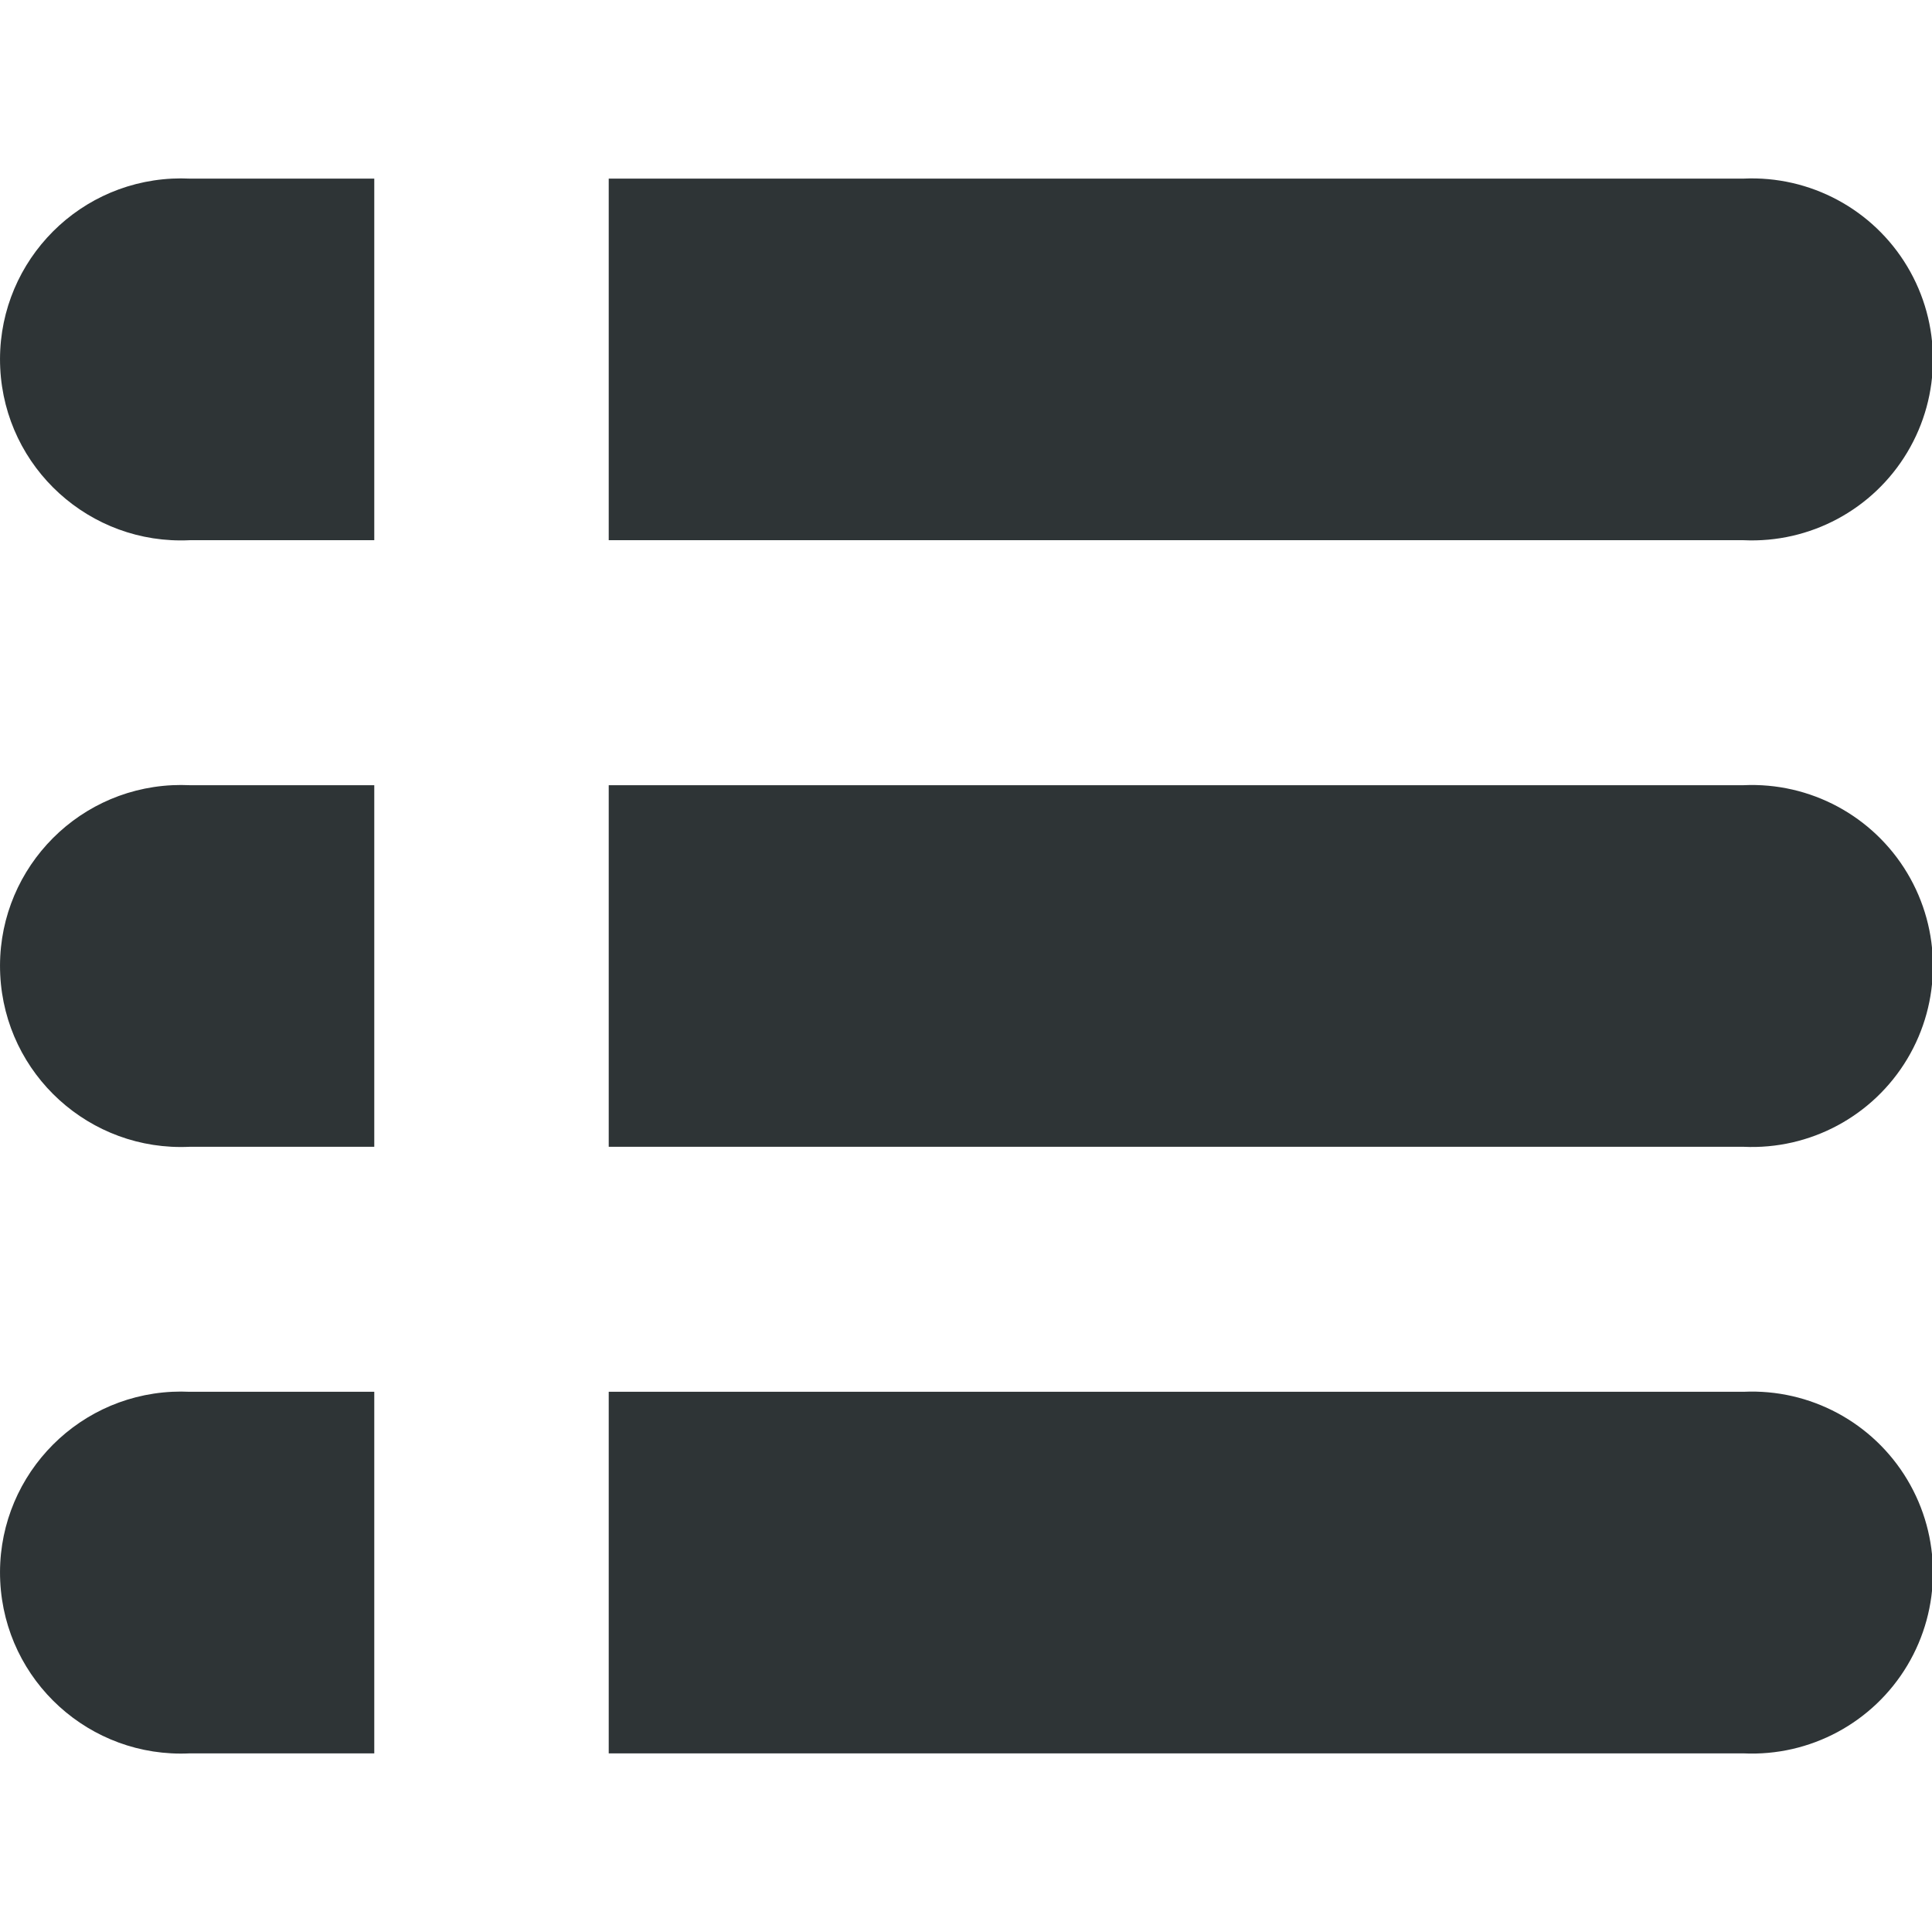
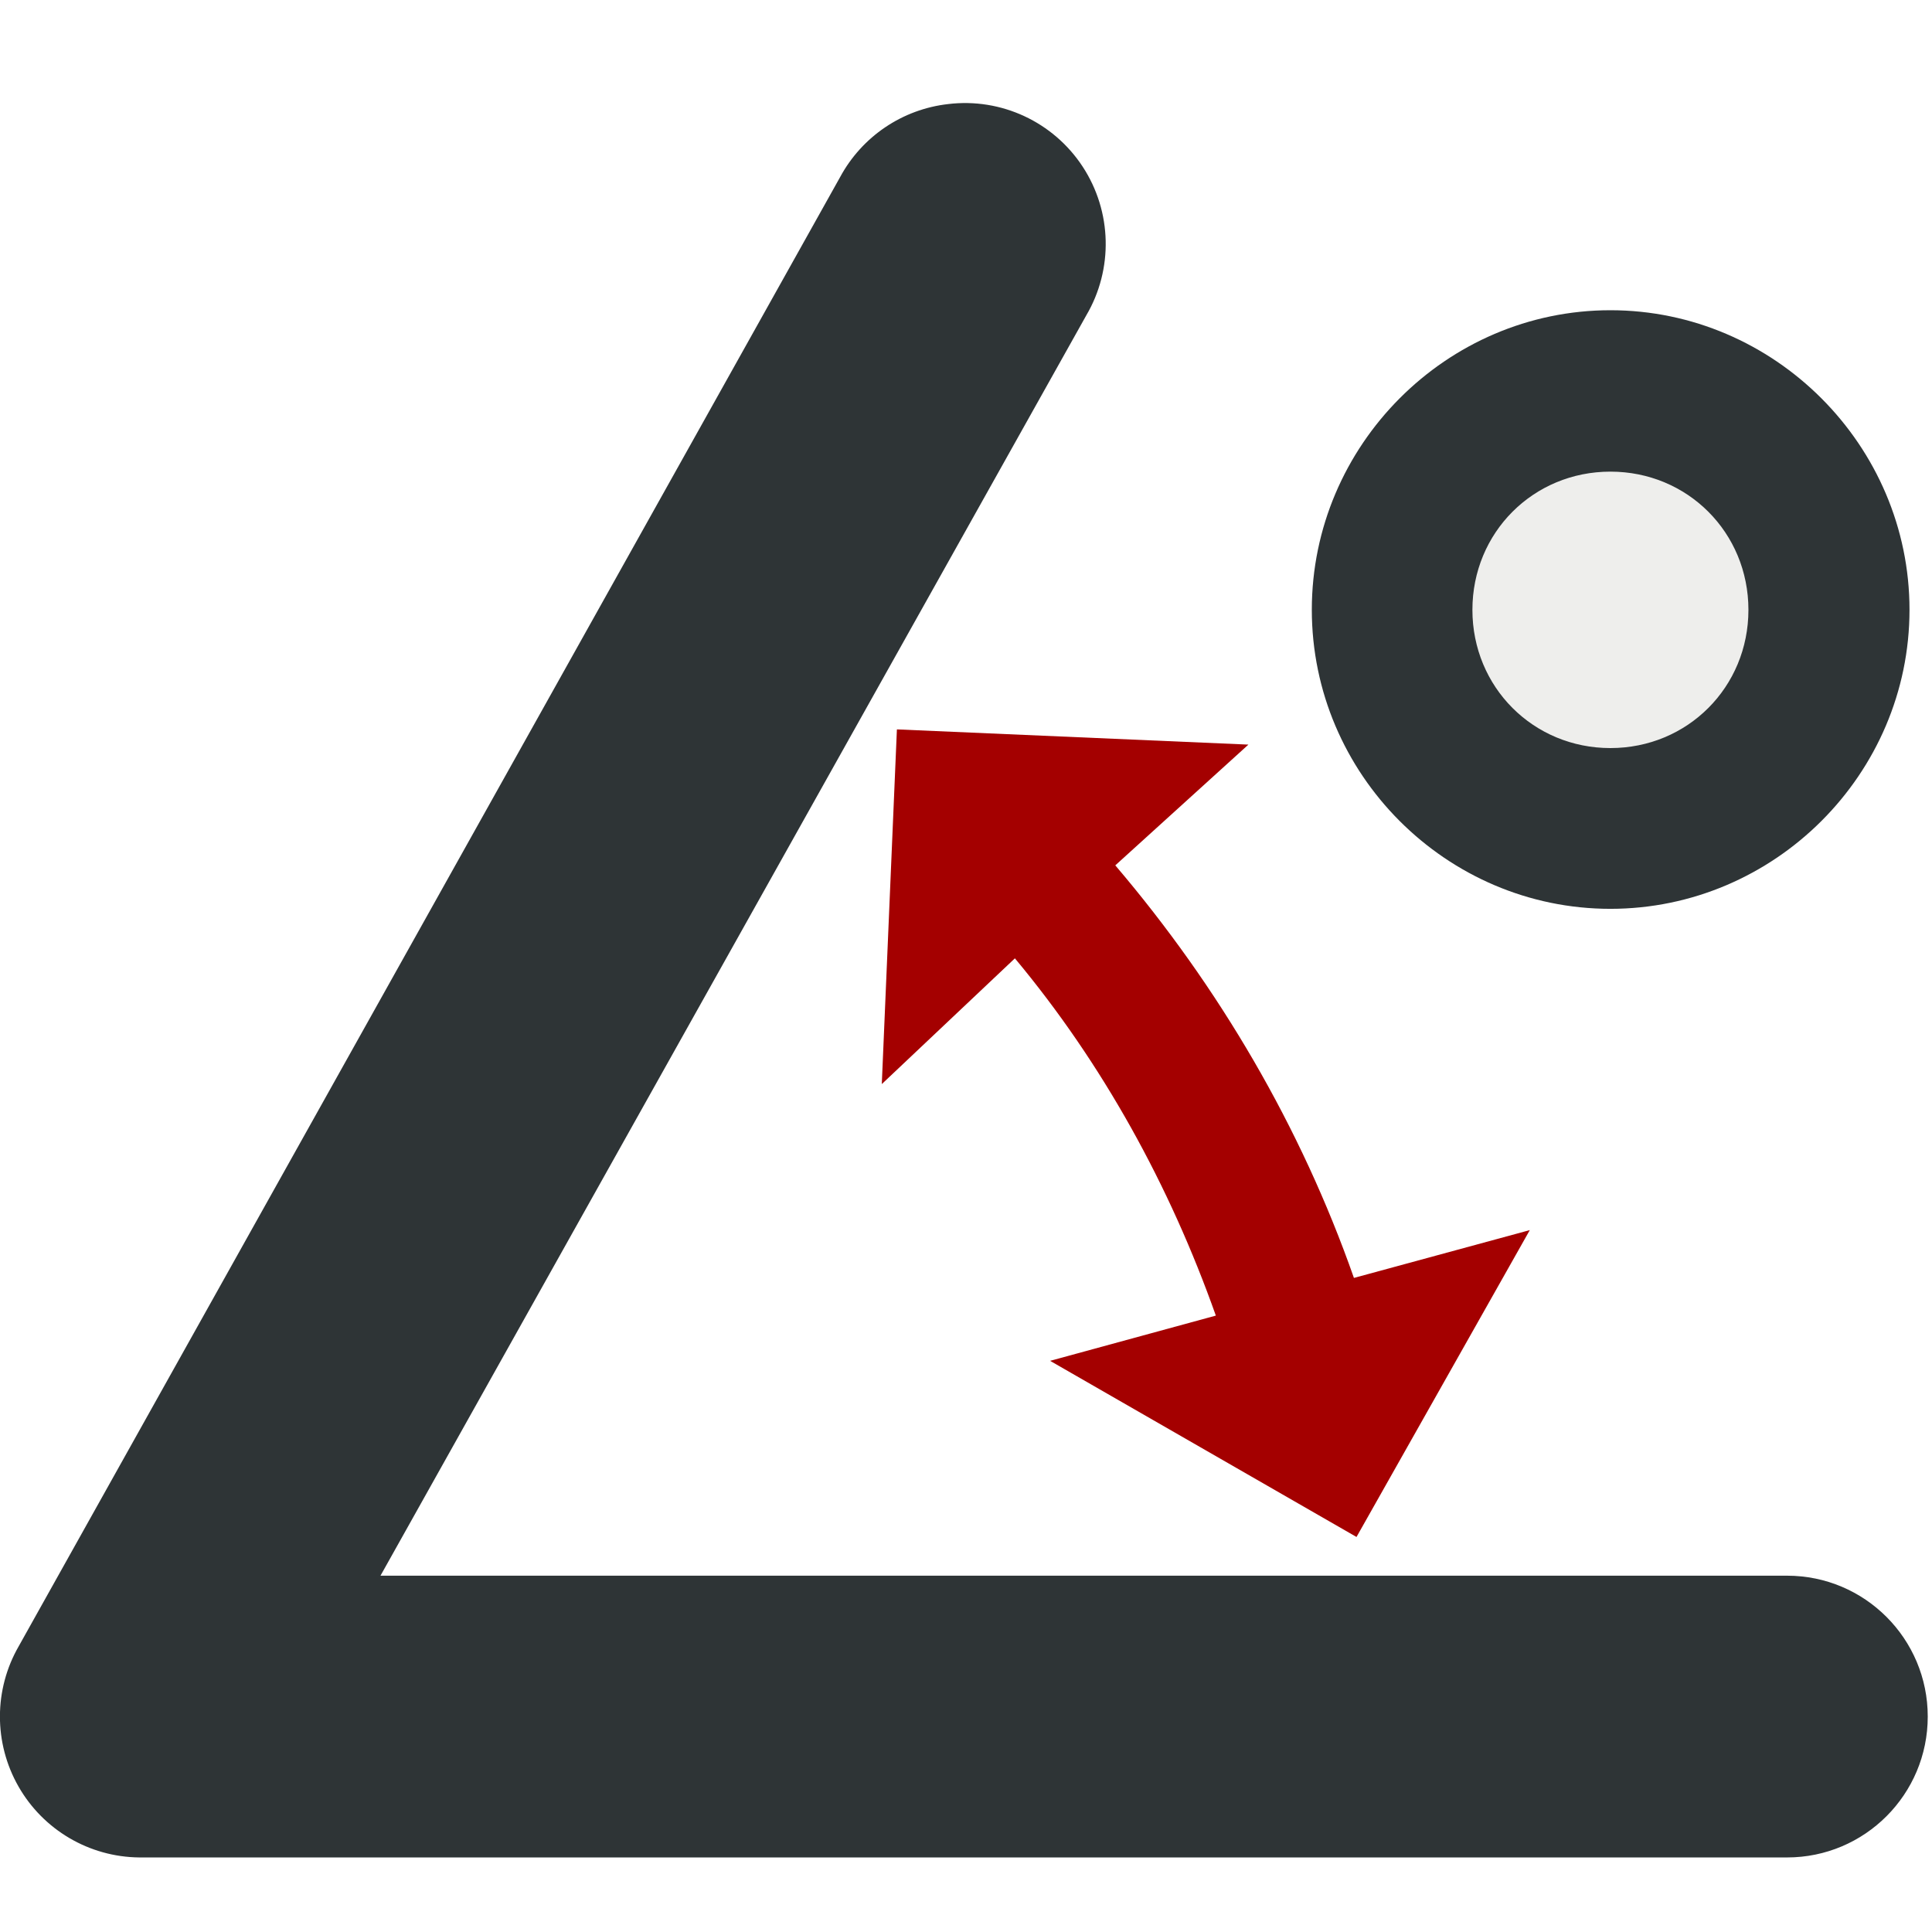
<svg xmlns="http://www.w3.org/2000/svg" xmlns:xlink="http://www.w3.org/1999/xlink" width="24" height="24" id="svg4697" version="1.1">
  <defs id="defs4699">
    <linearGradient xlink:href="#linearGradient3821" id="linearGradient6885" gradientUnits="userSpaceOnUse" gradientTransform="matrix(0.923654,0,0,0.923654,-14.32573,-1.530623)" x1="-83.406" y1="516.156" x2="-59.406" y2="516.156" />
    <linearGradient id="linearGradient3821">
      <stop style="stop-color:#d3d7cf;stop-opacity:1" offset="0" id="stop3825" />
      <stop id="stop3827" offset="1" style="stop-color:#2e3436;stop-opacity:1" />
    </linearGradient>
  </defs>
  <g id="layer2" style="display:inline" transform="translate(-360.0472,-514.1811)">
-     <g id="g5571" transform="matrix(0.9984774,0,0,1,200.8801,71.81891)">
+     <g id="g5571" transform="matrix(0.9984774,0,0,1,161.8801,-6.181092)">
      <rect y="520.362" x="198.506" height="24" width="24" id="rect6408" style="fill:none;stroke:none;display:inline" />
      <path id="path6394" d="m 209.628,529.423 -0.188,4.406 1.656,-1.562 c 1.096,1.312 1.927,2.825 2.5,4.438 l -2.062,0.562 3.812,2.188 2.156,-3.812 -2.188,0.594 c -0.66,-1.878 -1.676,-3.609 -2.969,-5.125 l 1.656,-1.5 z" style="font-size:medium;font-style:normal;font-variant:normal;font-weight:normal;font-stretch:normal;text-indent:0;text-align:start;text-decoration:none;line-height:normal;letter-spacing:normal;word-spacing:normal;text-transform:none;direction:ltr;block-progression:tb;writing-mode:lr-tb;text-anchor:start;baseline-shift:baseline;color:#000000;fill:#a40000;fill-opacity:1;fill-rule:nonzero;stroke:none;stroke-width:0.748;marker:none;visibility:visible;display:inline;overflow:visible;enable-background:accumulate;font-family:Sans;-inkscape-font-specification:Sans" />
-       <path transform="matrix(0.2137861,0,0,0.2137861,258.9973,458.9448)" d="m -176.692,322.712 c 0,7.02 -5.691,12.712 -12.712,12.712 -7.02,0 -12.712,-5.691 -12.712,-12.712 0,-7.02 5.691,-12.712 12.712,-12.712 7.02,0 12.712,5.691 12.712,12.712 z" style="fill:none;stroke:#2e3436;stroke-width:9.355;stroke-linecap:round;stroke-linejoin:round;stroke-miterlimit:4;stroke-opacity:1;stroke-dasharray:none;display:inline" id="path6413" />
+       <path style="font-size:medium;font-style:normal;font-variant:normal;font-weight:normal;font-stretch:normal;text-indent:0;text-align:start;text-decoration:none;line-height:normal;letter-spacing:normal;word-spacing:normal;text-transform:none;direction:ltr;block-progression:tb;writing-mode:lr-tb;text-anchor:start;baseline-shift:baseline;color:#000000;fill:#2e3436;fill-opacity:1;stroke:none;stroke-width:9.355;marker:none;visibility:visible;display:inline;overflow:visible;enable-background:accumulate;font-family:Sans;-inkscape-font-specification:Sans" d="m 218.505,524.216 c -2.041,0 -3.715,1.68 -3.715,3.721 0,2.041 1.673,3.715 3.715,3.715 2.041,0 3.721,-1.673 3.721,-3.715 0,-2.041 -1.68,-3.721 -3.721,-3.721 z" id="path6413" />
      <path id="path6588" d="m 210.266,521.655 a 1.75,1.75 0 0 0 -1.344,0.906 l -10.219,18.25 a 1.75,1.75 0 0 0 1.5,2.625 l 20.5,0 a 1.75,1.75 0 1 0 0,-3.5 l -17.5,0 8.781,-15.656 a 1.75,1.75 0 0 0 -1.719,-2.625 z" style="font-size:medium;font-style:normal;font-variant:normal;font-weight:normal;font-stretch:normal;text-indent:0;text-align:start;text-decoration:none;line-height:normal;letter-spacing:normal;word-spacing:normal;text-transform:none;direction:ltr;block-progression:tb;writing-mode:lr-tb;text-anchor:start;baseline-shift:baseline;color:#000000;fill:#2e3436;fill-opacity:1;stroke:none;stroke-width:3.5;marker:none;visibility:visible;display:inline;overflow:visible;enable-background:accumulate;font-family:Sans;-inkscape-font-specification:Sans" />
+       <path id="path12665" d="m 218.505,526.221 c 0.96,0 1.717,0.757 1.717,1.717 0,0.96 -0.757,1.717 -1.717,1.717 -0.96,0 -1.717,-0.757 -1.717,-1.717 0,-0.96 0.757,-1.717 1.717,-1.717 z" style="font-size:medium;font-style:normal;font-variant:normal;font-weight:normal;font-stretch:normal;text-indent:0;text-align:start;text-decoration:none;line-height:normal;letter-spacing:normal;word-spacing:normal;text-transform:none;direction:ltr;block-progression:tb;writing-mode:lr-tb;text-anchor:start;baseline-shift:baseline;color:#000000;fill:#eeeeec;fill-opacity:1;stroke:none;stroke-width:9.355;marker:none;visibility:visible;display:inline;overflow:visible;enable-background:accumulate;font-family:Sans;-inkscape-font-specification:Sans" />
    </g>
  </g>
  <g id="layer3" style="display:inline" transform="translate(-360.0472,-514.1811)">
-     <g style="display:inline" id="g4883" transform="translate(387.7036,184.4885)">
+     <g style="display:inline" id="g4883" transform="translate(309.7036,106.4885)">
      <rect y="407.693" x="89.344" height="24" width="24" id="rect6512" style="fill:none;stroke:none" />
      <g transform="matrix(1.070173,0,0,1.070173,275.2015,-208.9576)" id="g6514">
        <path style="font-size:medium;font-style:normal;font-variant:normal;font-weight:normal;font-stretch:normal;text-indent:0;text-align:start;text-decoration:none;line-height:normal;letter-spacing:normal;word-spacing:normal;text-transform:none;direction:ltr;block-progression:tb;writing-mode:lr-tb;text-anchor:start;baseline-shift:baseline;color:#000000;fill:#2e3436;fill-opacity:1;fill-rule:nonzero;stroke:none;stroke-width:0.467;marker:none;visibility:visible;display:inline;overflow:visible;enable-background:accumulate;font-family:Sans;-inkscape-font-specification:Sans" d="m 77.031,469.812 0,3.969 c 2.115,1.406 3.469,3.812 3.469,6.562 0,4.369 -3.444,7.844 -7.812,7.844 -4.368,0 -7.906,-3.475 -7.906,-7.844 0,-2.748 1.385,-5.157 3.5,-6.562 l 0,-3.938 c -4.094,1.723 -6.969,5.795 -6.969,10.5 0,6.26 5.115,11.375 11.375,11.375 6.26,0 11.344,-5.116 11.344,-11.375 0,-4.719 -2.888,-8.817 -7,-10.531 z" transform="matrix(0.9344282,0,0,0.9344282,-230.3564,138.7554)" id="path6506" />
        <path style="font-size:medium;font-style:normal;font-variant:normal;font-weight:normal;font-stretch:normal;text-indent:0;text-align:start;text-decoration:none;line-height:normal;letter-spacing:normal;word-spacing:normal;text-transform:none;direction:ltr;block-progression:tb;writing-mode:lr-tb;text-anchor:start;baseline-shift:baseline;color:#000000;fill:#2e3436;fill-opacity:1;fill-rule:nonzero;stroke:none;stroke-width:0.467;marker:none;visibility:visible;display:inline;overflow:visible;enable-background:accumulate;font-family:Sans;-inkscape-font-specification:Sans" d="m -162.688,576.656 c 0.01,-10e-4 0.021,10e-4 0.031,0 0.964,-0.103 1.853,0.634 1.844,1.5 l 0,8.969 c -0.012,0.018 0.009,0.059 0,0.094 -0.006,0.025 -0.034,0.033 -0.031,0.062 0.078,0.847 -0.644,1.656 -1.594,1.656 -0.939,0 -1.683,-0.795 -1.625,-1.625 0,-2e-5 8.8e-4,-0.019 0,-0.031 -0.002,-0.024 10e-6,-0.062 0,-0.062 -1e-5,-4e-5 -0.031,-0.062 -0.031,-0.062 l 0,-9 c -0.009,-0.729 0.603,-1.388 1.406,-1.5 z" id="path6510" />
      </g>
    </g>
  </g>
  <g id="layer4" style="display:inline" transform="translate(-360.0472,-514.1811)">
-     <g style="display:inline" id="g6534" transform="translate(310.5115,94.77875)">
+     <g style="display:inline" id="g6534" transform="translate(349.5115,94.77875)">
      <rect y="419.402" x="88.536" height="24" width="24" id="rect6532" style="fill:none;stroke:none" />
      <path id="path13343" d="m 96.156,420.219 c 1.349,-0.007 3.178,0.015 5.156,0.031 3.869,0.032 8.264,0.08 10.969,0.062 l 0,5 -5.125,0 -0.219,0 -0.031,0.219 c 0,0 -0.248,2.838 -0.406,5.875 -0.079,1.518 -0.151,3.092 -0.125,4.375 -0.019,0.966 0.037,1.941 0.406,2.75 0.394,0.863 1.4,1.142 2.188,0.75 0.747,-0.372 0.984,-0.737 1.469,-1.804 l 1.469,-0.062 c -0.091,1.629 -0.601,3.04 -1.457,3.946 -0.59,0.624 -1.625,0.976 -2.762,1.077 -2.344,0.208 -3.816,-0.201 -4.688,-1.156 -0.871,-0.955 -1.182,-2.55 -1.062,-4.812 0.24,-4.554 1.375,-10.938 1.375,-10.938 l 0.062,-0.281 -0.312,0 -4.562,0 -0.219,0 -0.031,0.188 c -0.011,0.073 -0.049,0.282 -0.094,0.656 -0.045,0.374 -0.113,0.913 -0.188,1.531 -0.149,1.237 -0.349,2.859 -0.562,4.531 -0.214,1.672 -0.419,3.367 -0.625,4.75 -0.206,1.383 -0.426,2.473 -0.531,2.781 -0.195,0.573 -0.894,1.665 -1.875,2.312 -0.981,0.648 -2.191,0.927 -3.531,0 -0.537,-0.371 -0.737,-0.839 -0.781,-1.344 -0.044,-0.505 0.1,-1.062 0.344,-1.625 0.488,-1.127 1.344,-2.171 1.656,-2.594 0.541,-0.732 2.406,-3.842 3.781,-8.781 0.126,-0.454 0.469,-2.062 0.469,-2.062 l 0.062,-0.281 -0.281,0 c 0,0 -0.806,-0.071 -1.75,-0.062 -0.944,0.009 -2.006,0.06 -2.656,0.375 -0.649,0.314 -1.365,1.056 -1.969,1.531 -0.302,0.238 -0.577,0.382 -0.719,0.406 -0.071,0.012 -0.1,0.019 -0.125,0 -0.015,-0.011 -0.039,-0.08 -0.062,-0.125 0.314,-0.877 1.119,-2.4 2.094,-3.844 0.99,-1.467 2.167,-2.843 3.062,-3.312 0.025,-0.004 0.039,0.005 0.094,0 0.109,-0.009 0.271,-0.025 0.469,-0.031 0.396,-0.014 0.95,-0.028 1.625,-0.031 z" style="font-size:medium;font-style:normal;font-variant:normal;font-weight:normal;font-stretch:normal;text-indent:0;text-align:start;text-decoration:none;line-height:normal;letter-spacing:normal;word-spacing:normal;text-transform:none;direction:ltr;block-progression:tb;writing-mode:lr-tb;text-anchor:start;baseline-shift:baseline;color:#000000;fill:#2e3436;fill-opacity:1;fill-rule:nonzero;stroke:none;stroke-width:0.5;marker:none;visibility:visible;display:inline;overflow:visible;enable-background:accumulate;font-family:Sans;-inkscape-font-specification:Sans" />
    </g>
  </g>
  <g id="layer5" style="display:inline" transform="translate(-360.0472,-514.1811)">
-     <g style="display:inline" id="g6483" transform="matrix(0.9993625,0,0,1,-172.008,244.4684)">
+     <g style="display:inline" id="g6483" transform="matrix(0.9993625,0,0,1,-94.00797,205.4684)">
      <g id="g6485">
        <g id="g6487" clip-path="none" mask="none">
          <g transform="translate(-2.208247,7.763612)" id="g6489" />
          <g id="g6491" transform="translate(-39.40622,-51.38868)">
            <rect style="fill:none;stroke:none" id="rect6493" width="24" height="24" x="610.84" y="360.101" />
            <g transform="translate(33.67809,10.44708)" id="g6495" style="display:inline">
-               <path style="fill:#2e3436;stroke:none" mask="none" clip-path="none" d="m -46.344,582.844 0,19.562 16.219,0 0,-8.906 7.781,0 0,-10.656 z m 2.938,1.406 3.906,0 0,2.344 -3.906,0 z m 9.067,-0.325 c 0.828,0 1.477,0.69 1.477,1.517 0,0.828 -0.65,1.477 -1.477,1.477 -0.828,0 -1.517,-0.65 -1.517,-1.477 0,-0.828 0.689,-1.517 1.517,-1.517 z m 5.121,0.325 3.938,0 0,2.344 -3.938,0 z" transform="translate(623.4914,-230.9802)" id="path6497" />
+               <path style="fill:#2e3436;stroke:none" mask="none" clip-path="none" d="m -46.344,582.844 0,19.562 16.219,0 0,-8.906 7.781,0 0,-10.656 z" transform="translate(623.4914,-230.9802)" id="path6497" />
              <g id="g6500" transform="matrix(1,0,0,0.9258774,27.91789,31.37725)" clip-path="none" mask="none" />
              <path style="fill:#2e3436;fill-rule:evenodd;stroke:none" d="m 594.223,363.493 6.94,0 -6.94,7.944 z" id="path6502" />
              <path id="path4582" transform="translate(623.4914,-230.9802)" d="m -34.339,583.925 c 0.828,0 1.477,0.69 1.477,1.517 0,0.828 -0.65,1.477 -1.477,1.477 -0.828,0 -1.517,-0.65 -1.517,-1.477 0,-0.828 0.689,-1.517 1.517,-1.517 z" clip-path="none" mask="none" style="fill:#eeeeec;stroke:none" />
              <path style="fill:#eeeeec;stroke:none" mask="none" clip-path="none" d="m -29.219,584.25 3.938,0 0,2.344 -3.938,0 z" transform="translate(623.4914,-230.9802)" id="path4584" />
              <path style="fill:#eeeeec;stroke:none" mask="none" clip-path="none" d="m -43.406,584.25 3.906,0 0,2.344 -3.906,0 z" transform="translate(623.4914,-230.9802)" id="path4586" />
+               <path id="path12653" transform="translate(623.4914,-230.9802)" d="m -43.406,584.25 3.906,0 0,2.344 -3.906,0 z m 9.067,-0.325 c 0.828,0 1.477,0.69 1.477,1.517 0,0.828 -0.65,1.477 -1.477,1.477 -0.828,0 -1.517,-0.65 -1.517,-1.477 0,-0.828 0.689,-1.517 1.517,-1.517 z m 5.121,0.325 3.938,0 0,2.344 -3.938,0 z" clip-path="none" mask="none" style="fill:#eeeeec;stroke:none" />
+               <path style="fill:#eeeeec;stroke:none" mask="none" clip-path="none" d="m -43.406,584.25 3.906,0 0,2.344 -3.906,0 z" transform="translate(623.4914,-230.9802)" id="path12655" />
+               <path style="fill:#eeeeec;stroke:none" mask="none" clip-path="none" d="m -34.339,583.925 c 0.828,0 1.477,0.69 1.477,1.517 0,0.828 -0.65,1.477 -1.477,1.477 -0.828,0 -1.517,-0.65 -1.517,-1.477 0,-0.828 0.689,-1.517 1.517,-1.517 z" transform="translate(623.4914,-230.9802)" id="path12657" />
+               <path style="fill:#eeeeec;stroke:none" mask="none" clip-path="none" d="m -29.219,584.25 3.938,0 0,2.344 -3.938,0 z" transform="translate(623.4914,-230.9802)" id="path12659" />
            </g>
          </g>
        </g>
      </g>
    </g>
  </g>
  <g id="layer6" style="display:inline" transform="translate(-360.0472,-514.1811)">
-     <g style="display:inline" id="g6814" transform="matrix(1,0,0,0.9997515,625.1296,41.67446)">
+     <g style="display:inline" id="g6814" transform="matrix(1,0,0,0.9997515,703.1296,41.67446)">
      <rect y="472.624" x="-187.082" height="24" width="24" id="rect6812" style="fill:none;stroke:none" />
      <path id="path6810" d="m -182.386,496.624 18.802,-8.98 c 0,0 -8.486,-11.834 -14.834,-14.437 -6.348,-2.603 -8.436,3.994 -8.136,9.972 0.3,5.978 4.167,13.444 4.167,13.444 z" style="fill:#73d216;fill-opacity:1;stroke:none" />
      <path style="fill:#ef2929;fill-opacity:1;stroke:none" d="m -173.09,492.184 9.506,-4.54 c 0,0 -3.419,-4.768 -7.54,-8.917 l -6.824,5.188 z" id="path4173" />
      <path id="path4175" transform="translate(-335.626,64.72378)" d="m 157.688,419.188 -8.469,0.781 c 0.77,5.653 4.031,11.938 4.031,11.938 l 9.281,-4.438 -4.844,-8.281 z" style="fill:#3465a4;fill-opacity:1;stroke:none" />
    </g>
  </g>
  <g id="layer7" style="display:inline" transform="translate(-360.0472,-514.1811)">
-     <g style="display:inline" transform="translate(530.3276,128.9619)" id="g6897">
+     <g style="display:inline" transform="translate(647.3277,50.96191)" id="g6897">
      <rect style="fill:none;stroke:none" id="rect6899" width="24" height="24" x="-92.28" y="463.219" />
      <path style="fill:url(#linearGradient6885);fill-rule:evenodd;stroke:none" d="m -91.364,465.55 0,19.339 c 7.389,0 14.778,0 22.168,0 l 0,-19.339 c -7.389,0 -14.778,0 -22.168,0 z" id="path6901" />
    </g>
  </g>
  <g id="layer8" style="display:inline" transform="translate(-360.0472,-514.1811)">
-     <g style="display:inline" id="g7195" transform="translate(268.5034,94.77875)">
+     <g style="display:inline" id="g7195" transform="translate(385.5034,94.77875)">
      <rect y="419.402" x="208.544" height="24" width="24" id="rect7128" style="fill:none;stroke:none" />
      <g style="fill:#2e3436" transform="matrix(1.101796,0,0,1.101796,461.6774,21.15534)" id="g7130">
        <g style="fill:#2e3436" id="g7053" transform="translate(-7.01542,0)">
          <g style="fill:#2e3436" id="g6978">
            <path style="fill:#2e3436;stroke:none" d="m 216.312,429.562 -1.125,1.844 1.125,1.812 8.5,0 1.125,-1.812 -1.125,-1.844 z" transform="matrix(0.9076087,0,0,0.9076087,-412.007,-19.20077)" id="rect6972" />
          </g>
          <g style="fill:#2e3436" transform="translate(0,-8.784883)" id="g6984">
            <path style="fill:#2e3436;stroke:none" d="m 215.844,419.906 -0.594,1.062 0,1.125 1.031,1.5 8.531,0 1.031,-1.5 0,-1.125 -0.625,-1.062 z" transform="matrix(0.9076087,0,0,0.9076087,-412.007,-10.41589)" id="path6986" />
          </g>
          <g style="fill:#2e3436" id="g6994" transform="matrix(0,-0.8532021,1,0,-590.1244,186.5362)">
            <path id="path6996" d="m -208.703,371.047 -0.593,-0.626 c -2.297,0 -4.593,0 -6.89,0 l -0.593,0.969 0,0.903 2.099,1.472 3.867,0 2.11,-1.558 z" style="fill:#2e3436;stroke:none" />
          </g>
        </g>
        <g style="fill:#2e3436" id="g7063" transform="matrix(-1,0,0,1,-430.6936,0)" />
        <g style="fill:#2e3436" transform="matrix(-1,0,0,1,-430.6936,-8.784883)" id="g7067" />
        <g style="fill:#2e3436" id="g7071" transform="matrix(0,-0.8532021,-1,0,159.4308,186.5362)">
          <path id="path7073" d="m -208.703,371.047 -0.593,-0.626 c -2.297,0 -4.593,0 -6.89,0 l -0.593,0.969 0,0.903 2.099,1.472 3.867,0 2.11,-1.558 z" style="fill:#babdb6;stroke:none" />
        </g>
        <g style="fill:#2e3436" transform="matrix(1,0,0,-1,-7.01609,744.6875)" id="g7100">
          <g style="fill:#2e3436" id="g7102" />
          <g style="fill:#2e3436" id="g7106" transform="translate(0,-8.784883)">
            <path style="fill:#2e3436;stroke:none" d="m 216.281,439.219 -1.031,1.469 0,1.156 0.594,1.062 9.375,0 0.625,-1.062 0,-1.156 -1.031,-1.469 z" transform="matrix(0.9076087,0,0,-0.9076087,-412.0063,772.6731)" id="path7108" />
          </g>
          <g style="fill:#2e3436" transform="matrix(0,-0.8532021,1,0,-590.1244,186.5362)" id="g7110">
            <path style="fill:#2e3436;stroke:none" d="m -208.703,371.047 -0.593,-0.626 c -2.297,0 -4.593,0 -6.89,0 l -0.593,0.969 0,0.903 2.099,1.472 3.867,0 2.11,-1.558 z" id="path7112" />
          </g>
        </g>
        <g style="fill:#2e3436" transform="matrix(-1,0,0,-1,-430.6942,744.6875)" id="g7114">
          <g style="fill:#2e3436" id="g7116" />
          <g style="fill:#2e3436" transform="translate(0,-8.784883)" id="g7120" />
          <g style="fill:#2e3436" id="g7124" transform="matrix(0,-0.8532021,1,0,-590.1244,186.5362)">
            <path id="path7126" d="m -208.703,371.047 -0.593,-0.626 c -2.297,0 -4.593,0 -6.89,0 l -0.593,0.969 0,0.903 2.099,1.472 3.867,0 2.11,-1.558 z" style="fill:#2e3436;stroke:none" />
          </g>
        </g>
      </g>
    </g>
  </g>
  <g id="layer9" style="display:inline" transform="translate(-360.0472,-514.1811)">
-     <g style="display:inline" id="g7623" transform="translate(121.5033,94.77875)">
+     <g style="display:inline" id="g7623" transform="translate(121.5034,133.7788)">
      <rect y="419.402" x="238.544" height="24" width="24" id="rect7473" style="fill:none;stroke:none" />
      <g transform="matrix(0.9913466,0,0,0.9913466,389.6339,-101.3449)" id="g7468" style="fill:#2e3436">
-         <path style="font-size:medium;font-style:normal;font-variant:normal;font-weight:normal;font-stretch:normal;text-indent:0;text-align:start;text-decoration:none;line-height:normal;letter-spacing:normal;word-spacing:normal;text-transform:none;direction:ltr;block-progression:tb;writing-mode:lr-tb;text-anchor:start;baseline-shift:baseline;color:#000000;fill:#2e3436;fill-opacity:1;stroke:none;stroke-width:4.535;marker:none;visibility:visible;display:inline;overflow:visible;enable-background:accumulate;font-family:Sans;-inkscape-font-specification:Sans" d="m -150.25,527.531 a 2.268,2.268 0 1 0 0.219,4.531 l 2.312,0 0,-4.531 -2.312,0 a 2.268,2.268 0 0 0 -0.219,0 z m 5.469,0 0,4.531 14.219,0 a 2.268,2.268 0 1 0 0,-4.531 l -14.219,0 z" id="path7403" />
-         <path style="font-size:medium;font-style:normal;font-variant:normal;font-weight:normal;font-stretch:normal;text-indent:0;text-align:start;text-decoration:none;line-height:normal;letter-spacing:normal;word-spacing:normal;text-transform:none;direction:ltr;block-progression:tb;writing-mode:lr-tb;text-anchor:start;baseline-shift:baseline;color:#000000;fill:#2e3436;fill-opacity:1;stroke:none;stroke-width:4.535;marker:none;visibility:visible;display:inline;overflow:visible;enable-background:accumulate;font-family:Sans;-inkscape-font-specification:Sans" d="m -150.25,535.132 a 2.268,2.268 0 1 0 0.219,4.531 l 2.312,0 0,-4.531 -2.312,0 a 2.268,2.268 0 0 0 -0.219,0 z m 5.469,0 0,4.531 14.219,0 a 2.268,2.268 0 1 0 0,-4.531 l -14.219,0 z" id="path7437" />
-         <path style="font-size:medium;font-style:normal;font-variant:normal;font-weight:normal;font-stretch:normal;text-indent:0;text-align:start;text-decoration:none;line-height:normal;letter-spacing:normal;word-spacing:normal;text-transform:none;direction:ltr;block-progression:tb;writing-mode:lr-tb;text-anchor:start;baseline-shift:baseline;color:#000000;fill:#2e3436;fill-opacity:1;stroke:none;stroke-width:4.535;marker:none;visibility:visible;display:inline;overflow:visible;enable-background:accumulate;font-family:Sans;-inkscape-font-specification:Sans" d="m -150.25,542.733 a 2.268,2.268 0 1 0 0.219,4.531 l 2.312,0 0,-4.531 -2.312,0 a 2.268,2.268 0 0 0 -0.219,0 z m 5.469,0 0,4.531 14.219,0 a 2.268,2.268 0 1 0 0,-4.531 l -14.219,0 z" id="path7439" />
+         <path style="font-size:medium;font-style:normal;font-variant:normal;font-weight:normal;font-stretch:normal;text-indent:0;text-align:start;text-decoration:none;line-height:normal;letter-spacing:normal;word-spacing:normal;text-transform:none;direction:ltr;block-progression:tb;writing-mode:lr-tb;text-anchor:start;baseline-shift:baseline;color:#000000;fill:#2e3436;fill-opacity:1;stroke:none;stroke-width:4.535;marker:none;visibility:visible;display:inline;overflow:visible;enable-background:accumulate;font-family:Sans;-inkscape-font-specification:Sans" d="m -150.25,527.531 c -1.186,0.057 -2.214,1.189 -2.156,2.375 0.057,1.186 1.189,2.214 2.375,2.156 l 2.312,0 0,-4.531 z" id="path7403" />
+         <path style="font-size:medium;font-style:normal;font-variant:normal;font-weight:normal;font-stretch:normal;text-indent:0;text-align:start;text-decoration:none;line-height:normal;letter-spacing:normal;word-spacing:normal;text-transform:none;direction:ltr;block-progression:tb;writing-mode:lr-tb;text-anchor:start;baseline-shift:baseline;color:#000000;fill:#2e3436;fill-opacity:1;stroke:none;stroke-width:4.535;marker:none;visibility:visible;display:inline;overflow:visible;enable-background:accumulate;font-family:Sans;-inkscape-font-specification:Sans" d="m -150.25,535.132 c -1.186,0.057 -2.214,1.189 -2.156,2.375 0.057,1.186 1.189,2.214 2.375,2.156 l 2.312,0 0,-4.531 z" id="path7437" />
+         <path style="font-size:medium;font-style:normal;font-variant:normal;font-weight:normal;font-stretch:normal;text-indent:0;text-align:start;text-decoration:none;line-height:normal;letter-spacing:normal;word-spacing:normal;text-transform:none;direction:ltr;block-progression:tb;writing-mode:lr-tb;text-anchor:start;baseline-shift:baseline;color:#000000;fill:#2e3436;fill-opacity:1;stroke:none;stroke-width:4.535;marker:none;visibility:visible;display:inline;overflow:visible;enable-background:accumulate;font-family:Sans;-inkscape-font-specification:Sans" d="m -150.25,542.733 c -1.186,0.057 -2.214,1.189 -2.156,2.375 0.057,1.186 1.189,2.214 2.375,2.156 l 2.312,0 0,-4.531 z" id="path7439" />
+         <path id="path17538" d="m -144.781,527.531 0,4.531 14.219,0 c 1.218,0.051 2.363,-1.046 2.363,-2.266 0,-1.219 -1.145,-2.317 -2.363,-2.266 z" style="font-size:medium;font-style:normal;font-variant:normal;font-weight:normal;font-stretch:normal;text-indent:0;text-align:start;text-decoration:none;line-height:normal;letter-spacing:normal;word-spacing:normal;text-transform:none;direction:ltr;block-progression:tb;writing-mode:lr-tb;text-anchor:start;baseline-shift:baseline;color:#000000;fill:#2e3436;fill-opacity:1;stroke:none;stroke-width:4.535;marker:none;visibility:visible;display:inline;overflow:visible;enable-background:accumulate;font-family:Sans;-inkscape-font-specification:Sans" />
+         <path id="path17540" d="m -144.781,535.132 0,4.531 14.219,0 c 1.218,0.051 2.363,-1.046 2.363,-2.266 0,-1.219 -1.145,-2.317 -2.363,-2.266 z" style="font-size:medium;font-style:normal;font-variant:normal;font-weight:normal;font-stretch:normal;text-indent:0;text-align:start;text-decoration:none;line-height:normal;letter-spacing:normal;word-spacing:normal;text-transform:none;direction:ltr;block-progression:tb;writing-mode:lr-tb;text-anchor:start;baseline-shift:baseline;color:#000000;fill:#2e3436;fill-opacity:1;stroke:none;stroke-width:4.535;marker:none;visibility:visible;display:inline;overflow:visible;enable-background:accumulate;font-family:Sans;-inkscape-font-specification:Sans" />
+         <path id="path17542" d="m -144.781,542.733 0,4.531 14.219,0 c 1.218,0.051 2.363,-1.046 2.363,-2.266 0,-1.219 -1.145,-2.317 -2.363,-2.266 z" style="font-size:medium;font-style:normal;font-variant:normal;font-weight:normal;font-stretch:normal;text-indent:0;text-align:start;text-decoration:none;line-height:normal;letter-spacing:normal;word-spacing:normal;text-transform:none;direction:ltr;block-progression:tb;writing-mode:lr-tb;text-anchor:start;baseline-shift:baseline;color:#000000;fill:#2e3436;fill-opacity:1;stroke:none;stroke-width:4.535;marker:none;visibility:visible;display:inline;overflow:visible;enable-background:accumulate;font-family:Sans;-inkscape-font-specification:Sans" />
      </g>
    </g>
  </g>
  <g id="layer10" style="display:inline" transform="translate(-360.0472,-514.1811)">
-     <g style="display:inline" transform="matrix(0.9303233,0,0,0.9303233,1032.799,111.4955)" id="g7605">
+     <g style="display:inline" transform="matrix(0.9303233,0,0,0.9303233,1071.799,33.49555)" id="g7605">
      <g id="g5577" transform="translate(84.31055,7.984843)">
        <rect y="550.623" x="-807.448" height="25.797" width="25.797" id="rect7598" style="fill:none;stroke:none" />
        <g transform="translate(-280.7099,-24.19609)" id="g7600">
-           <path style="fill:none;stroke:#2e3436;stroke-width:7.873" id="path7592" d="m -114.143,394.598 c 3.373,-9.921 14.15,-15.23 24.071,-11.858 7.61,2.587 12.764,9.688 12.866,17.725" transform="matrix(0.546101,0,0,0.546101,-461.3163,368.8932)" />
-           <path transform="matrix(0.546101,0,0,0.546101,-461.3163,368.8932)" d="m -79.004,408.771 c -3.651,7.773 -12.068,12.125 -20.521,10.61" id="path7594" style="fill:none;stroke:#2e3436;stroke-width:7.873" />
-           <path style="fill:none;stroke:#2e3436;stroke-width:7.873" id="path7596" d="m -105.179,417.408 c -6.168,-3.324 -10.003,-9.776 -9.973,-16.783" transform="matrix(0.546101,0,0,0.546101,-461.3163,368.8932)" />
+           <path style="font-size:medium;font-style:normal;font-variant:normal;font-weight:normal;font-stretch:normal;text-indent:0;text-align:start;text-decoration:none;line-height:normal;letter-spacing:normal;word-spacing:normal;text-transform:none;direction:ltr;block-progression:tb;writing-mode:lr-tb;text-anchor:start;baseline-shift:baseline;color:#000000;fill:#2e3436;fill-opacity:1;stroke:none;stroke-width:7.873;marker:none;visibility:visible;display:inline;overflow:visible;enable-background:accumulate;font-family:Sans;-inkscape-font-specification:Sans" d="m -514.732,575.251 c -4.861,0.36 -9.294,3.559 -10.956,8.447 l 4.079,1.382 c 1.468,-4.318 6.092,-6.605 10.41,-5.137 3.301,1.122 5.519,4.176 5.563,7.662 l 4.301,-0.051 c -0.067,-5.292 -3.471,-9.987 -8.482,-11.69 -1.63,-0.554 -3.294,-0.734 -4.915,-0.614 z" id="path7592" />
+           <path style="font-size:medium;font-style:normal;font-variant:normal;font-weight:normal;font-stretch:normal;text-indent:0;text-align:start;text-decoration:none;line-height:normal;letter-spacing:normal;word-spacing:normal;text-transform:none;direction:ltr;block-progression:tb;writing-mode:lr-tb;text-anchor:start;baseline-shift:baseline;color:#000000;fill:#2e3436;fill-opacity:1;stroke:none;stroke-width:7.873;marker:none;visibility:visible;display:inline;overflow:visible;enable-background:accumulate;font-family:Sans;-inkscape-font-specification:Sans" d="m -506.404,591.207 c -1.585,3.374 -5.222,5.248 -8.891,4.591 l -0.751,4.232 c 5.564,0.997 11.13,-1.881 13.533,-6.997 l -3.891,-1.826 z" id="path7594" />
+           <path style="font-size:medium;font-style:normal;font-variant:normal;font-weight:normal;font-stretch:normal;text-indent:0;text-align:start;text-decoration:none;line-height:normal;letter-spacing:normal;word-spacing:normal;text-transform:none;direction:ltr;block-progression:tb;writing-mode:lr-tb;text-anchor:start;baseline-shift:baseline;color:#000000;fill:#2e3436;fill-opacity:1;stroke:none;stroke-width:7.873;marker:none;visibility:visible;display:inline;overflow:visible;enable-background:accumulate;font-family:Sans;-inkscape-font-specification:Sans" d="m -526.354,587.658 c -0.019,4.616 2.524,8.886 6.587,11.076 l 2.031,-3.789 c -2.673,-1.44 -4.33,-4.216 -4.318,-7.253 l -4.301,-0.034 z" id="path7596" />
        </g>
      </g>
    </g>
  </g>
  <g id="layer11" style="display:inline" transform="translate(-360.0472,-514.1811)">
-     <g style="display:inline" id="g7802" transform="translate(475.6364,13.00934)">
+     <g style="display:inline" id="g7802" transform="translate(553.6364,13.00934)">
      <rect y="540.172" x="-115.589" height="24" width="24" id="rect7800" style="fill:none;stroke:none" />
      <g transform="translate(-34.94396,-56.02418)" id="g7796">
-         <path style="font-size:medium;font-style:normal;font-variant:normal;font-weight:normal;font-stretch:normal;text-indent:0;text-align:start;text-decoration:none;line-height:normal;letter-spacing:normal;word-spacing:normal;text-transform:none;direction:ltr;block-progression:tb;writing-mode:lr-tb;text-anchor:start;baseline-shift:baseline;color:#000000;fill:#2e3436;fill-opacity:1;stroke:none;stroke-width:4;marker:none;visibility:visible;display:inline;overflow:visible;enable-background:accumulate;font-family:Sans;-inkscape-font-specification:Sans" d="m -76.375,596.369 -4,0.094 c 0.077,3.609 2.511,11.166 11,13.85 4.727,1.495 8.419,6.367 8.469,9.602 l 4,-0.062 c -0.089,-5.831 -5.364,-11.491 -11.25,-13.352 -7.036,-2.225 -8.175,-8.094 -8.219,-10.131 z" id="path7794" />
-         <path transform="matrix(0.6682195,0,0,0.6682195,8.987663,221.0249)" style="fill:#ce5c00;stroke:none" d="m -106.647,580.566 c 0,5.213 -4.226,9.439 -9.439,9.439 -5.213,0 -9.439,-4.226 -9.439,-9.439 0,-5.213 4.226,-9.439 9.439,-9.439 5.213,0 9.439,4.226 9.439,9.439 z" id="path7790" />
-         <path style="font-size:medium;font-style:normal;font-variant:normal;font-weight:normal;font-stretch:normal;text-indent:0;text-align:start;text-decoration:none;line-height:normal;letter-spacing:normal;word-spacing:normal;text-transform:none;direction:ltr;block-progression:tb;writing-mode:lr-tb;text-anchor:start;baseline-shift:baseline;color:#000000;fill:#2e3436;fill-opacity:1;fill-rule:nonzero;stroke:none;stroke-width:5.004;marker:none;visibility:visible;display:inline;overflow:visible;enable-background:accumulate;font-family:Sans;-inkscape-font-specification:Sans" d="m -68.588,600.991 c -4.387,0 -7.977,3.59 -7.977,7.977 0,4.387 3.59,7.977 7.977,7.977 4.387,0 7.977,-3.59 7.977,-7.977 0,-4.387 -3.59,-7.977 -7.977,-7.977 z" id="path7819" />
+         <path style="font-size:medium;font-style:normal;font-variant:normal;font-weight:normal;font-stretch:normal;text-indent:0;text-align:start;text-decoration:none;line-height:normal;letter-spacing:normal;word-spacing:normal;text-transform:none;direction:ltr;block-progression:tb;writing-mode:lr-tb;text-anchor:start;baseline-shift:baseline;color:#000000;fill:#2e3436;fill-opacity:1;stroke:none;stroke-width:4;marker:none;visibility:visible;display:inline;overflow:visible;enable-background:accumulate;font-family:Sans;-inkscape-font-specification:Sans" d="m 82.281,39.188 -4,0.094 c 0.051,2.384 1.139,6.463 4.312,9.75 -0.319,0.86 -0.5,1.783 -0.5,2.75 0,4.387 3.582,7.969 7.969,7.969 2.105,0 4.008,-0.843 5.438,-2.188 1.371,1.729 2.227,3.63 2.25,5.156 l 4,-0.062 c -0.048,-3.158 -1.636,-6.268 -4,-8.75 0.192,-0.683 0.281,-1.383 0.281,-2.125 0,-4.387 -3.582,-8 -7.969,-8 -1.976,0 -3.79,0.736 -5.188,1.938 -2.103,-2.458 -2.566,-5.246 -2.594,-6.531 z" transform="translate(-158.6453,557.1959)" id="path7794" />
        <path id="path4588" d="m -68.588,604.332 c 2.58,0 4.636,2.056 4.636,4.636 0,2.58 -2.056,4.636 -4.636,4.636 -2.58,0 -4.636,-2.056 -4.636,-4.636 0,-2.58 2.056,-4.636 4.636,-4.636 z" style="font-size:medium;font-style:normal;font-variant:normal;font-weight:normal;font-stretch:normal;text-indent:0;text-align:start;text-decoration:none;line-height:normal;letter-spacing:normal;word-spacing:normal;text-transform:none;direction:ltr;block-progression:tb;writing-mode:lr-tb;text-anchor:start;baseline-shift:baseline;color:#000000;fill:#ef2929;fill-opacity:1;fill-rule:nonzero;stroke:none;stroke-width:5.004;marker:none;visibility:visible;display:inline;overflow:visible;enable-background:accumulate;font-family:Sans;-inkscape-font-specification:Sans" />
      </g>
    </g>
  </g>
  <g id="layer12" style="display:inline" transform="translate(-360.0472,-514.1811)">
    <g style="display:inline" id="g7836" transform="translate(-127.0572,-32.34851)">
      <rect y="585.53" x="604.104" height="24" width="24" id="rect7829" style="fill:none;stroke:none" />
      <g transform="translate(69.05381,-3.220766)" id="g7831">
-         <path style="fill:#c4a000;stroke:#2e3436;stroke-width:7.396;stroke-miterlimit:4;stroke-dasharray:none" id="path7825" d="m -113.725,339.977 c 0,11.768 -9.54,21.307 -21.307,21.307 -11.768,0 -21.307,-9.54 -21.307,-21.307 0,-11.768 9.54,-21.307 21.307,-21.307 11.768,0 21.307,9.54 21.307,21.307 z" transform="matrix(0.4732123,0,0,0.4732123,610.9496,439.8689)" />
+         <path style="fill:#c4a000;stroke:none" id="path7825" d="m -113.725,339.977 c 0,11.768 -9.54,21.307 -21.307,21.307 -11.768,0 -21.307,-9.54 -21.307,-21.307 0,-11.768 9.54,-21.307 21.307,-21.307 11.768,0 21.307,9.54 21.307,21.307 z" transform="matrix(0.4732123,0,0,0.4732123,610.9496,439.8689)" />
        <path style="fill:none;stroke:#2e3436;stroke-width:3;stroke-linecap:round;stroke-linejoin:round;stroke-opacity:1" d="m 547.073,594.977 -0.059,5.698 -2.498,2.917" id="path7827" />
+         <path style="font-size:medium;font-style:normal;font-variant:normal;font-weight:normal;font-stretch:normal;text-indent:0;text-align:start;text-decoration:none;line-height:normal;letter-spacing:normal;word-spacing:normal;text-transform:none;direction:ltr;block-progression:tb;writing-mode:lr-tb;text-anchor:start;baseline-shift:baseline;color:#000000;fill:#2e3436;fill-opacity:1;fill-rule:nonzero;stroke:none;stroke-width:7.396;marker:none;visibility:visible;display:inline;overflow:visible;enable-background:accumulate;font-family:Sans;-inkscape-font-specification:Sans" d="m 547.051,588.916 c -6.514,0 -11.83,5.316 -11.83,11.83 0,6.514 5.316,11.83 11.83,11.83 6.514,0 11.83,-5.316 11.83,-11.83 0,-6.514 -5.316,-11.83 -11.83,-11.83 z m 0,3.505 c 4.623,0 8.326,3.703 8.326,8.326 0,4.623 -3.703,8.34 -8.326,8.34 -4.623,0 -8.34,-3.717 -8.34,-8.34 0,-4.623 3.717,-8.326 8.34,-8.326 z" id="path17558" />
      </g>
    </g>
  </g>
  <g id="layer14" style="display:inline" transform="translate(-360.0472,-514.1811)">
-     <g style="display:inline" transform="translate(-166.0573,-32.34851)" id="g7921">
+     <g style="display:inline" transform="translate(-88.05721,-32.34851)" id="g7921">
      <rect style="fill:none;stroke:none" id="rect7923" width="24" height="24" x="604.104" y="585.53" />
      <g id="g7925" transform="translate(69.05381,-3.220766)">
-         <path transform="matrix(0.4732123,0,0,0.4732123,610.9496,439.8689)" d="m -113.725,339.977 c 0,11.768 -9.54,21.307 -21.307,21.307 -11.768,0 -21.307,-9.54 -21.307,-21.307 0,-11.768 9.54,-21.307 21.307,-21.307 11.768,0 21.307,9.54 21.307,21.307 z" id="path7927" style="fill:#4e9a06;stroke:#2e3436;stroke-width:7.396;stroke-miterlimit:4;stroke-dasharray:none" />
+         <path transform="matrix(0.4732123,0,0,0.4732123,610.9496,439.8689)" d="m -113.725,339.977 c 0,11.768 -9.54,21.307 -21.307,21.307 -11.768,0 -21.307,-9.54 -21.307,-21.307 0,-11.768 9.54,-21.307 21.307,-21.307 11.768,0 21.307,9.54 21.307,21.307 z" id="path7927" style="fill:#4e9a06;stroke:none" />
+         <path style="font-size:medium;font-style:normal;font-variant:normal;font-weight:normal;font-stretch:normal;text-indent:0;text-align:start;text-decoration:none;line-height:normal;letter-spacing:normal;word-spacing:normal;text-transform:none;direction:ltr;block-progression:tb;writing-mode:lr-tb;text-anchor:start;baseline-shift:baseline;color:#000000;fill:#2e3436;fill-opacity:1;fill-rule:nonzero;stroke:none;stroke-width:7.396;marker:none;visibility:visible;display:inline;overflow:visible;enable-background:accumulate;font-family:Sans;-inkscape-font-specification:Sans" d="m 547.051,588.916 c -6.514,0 -11.83,5.316 -11.83,11.83 0,6.514 5.316,11.83 11.83,11.83 6.514,0 11.83,-5.316 11.83,-11.83 0,-6.514 -5.316,-11.83 -11.83,-11.83 z m 0,3.505 c 4.623,0 8.326,3.703 8.326,8.326 0,4.623 -3.703,8.34 -8.326,8.34 -4.623,0 -8.34,-3.717 -8.34,-8.34 0,-4.623 3.717,-8.326 8.34,-8.326 z" id="path17564" />
      </g>
    </g>
  </g>
  <g id="layer13" style="display:inline" transform="translate(-360.0472,-514.1811)">
-     <g style="display:inline" id="g8010" transform="translate(-181.6552,-59.28766)">
+     <g style="display:inline" id="g8010" transform="translate(13.34483,-98.28766)">
      <rect y="651.469" x="541.702" height="24" width="24" id="rect8008" style="fill:none;stroke:none" />
      <g transform="matrix(0.2727273,0,0,0.2727273,393.9654,491.25)" id="g8004">
        <g id="g8023" transform="matrix(0.9459668,0,0,0.9459668,33.38176,32.38602)">
          <path id="rect7993" d="m 542.548,670.008 c 1.324,4.821 2.172,5.461 4.882,5.461 l 28.887,0 c 2.709,0 4.882,-2.43 4.882,-5.461 l 0,-24.514 c 0,-3.031 -2.172,-5.461 -4.882,-5.461 l -16.656,0 c -3.769,-29.813 7.575,-40.471 14.507,-46.832 0.542,-0.636 0.029,-2.322 -1.046,-2.032 -36.009,8.37 -31.897,74.019 -30.573,78.839 z" style="fill:#2e3436;stroke:none" />
          <path style="fill:#2e3436;stroke:none" d="m 587.386,670.008 c 1.324,4.821 2.172,5.461 4.882,5.461 l 28.887,0 c 2.709,0 4.882,-2.43 4.882,-5.461 l 0,-24.514 c 0,-3.031 -2.172,-5.461 -4.882,-5.461 l -16.656,0 c -3.769,-29.813 7.575,-40.471 14.507,-46.832 0.542,-0.636 0.029,-2.322 -1.046,-2.032 -36.009,8.37 -31.897,74.019 -30.573,78.839 z" id="path8002" />
        </g>
      </g>
    </g>
+     <g transform="translate(52.34483,-98.28766)" id="g17526" style="fill:#eeeeec;display:inline">
+       <rect style="fill:#eeeeec;stroke:none" id="rect17528" width="24" height="24" x="541.702" y="651.469" />
+       <g id="g17530" transform="matrix(0.2727273,0,0,0.2727273,393.9654,491.25)" style="fill:#eeeeec">
+         <g transform="matrix(0.9459668,0,0,0.9459668,33.38176,32.38602)" id="g17532" style="fill:#eeeeec" />
+       </g>
+     </g>
  </g>
</svg>
